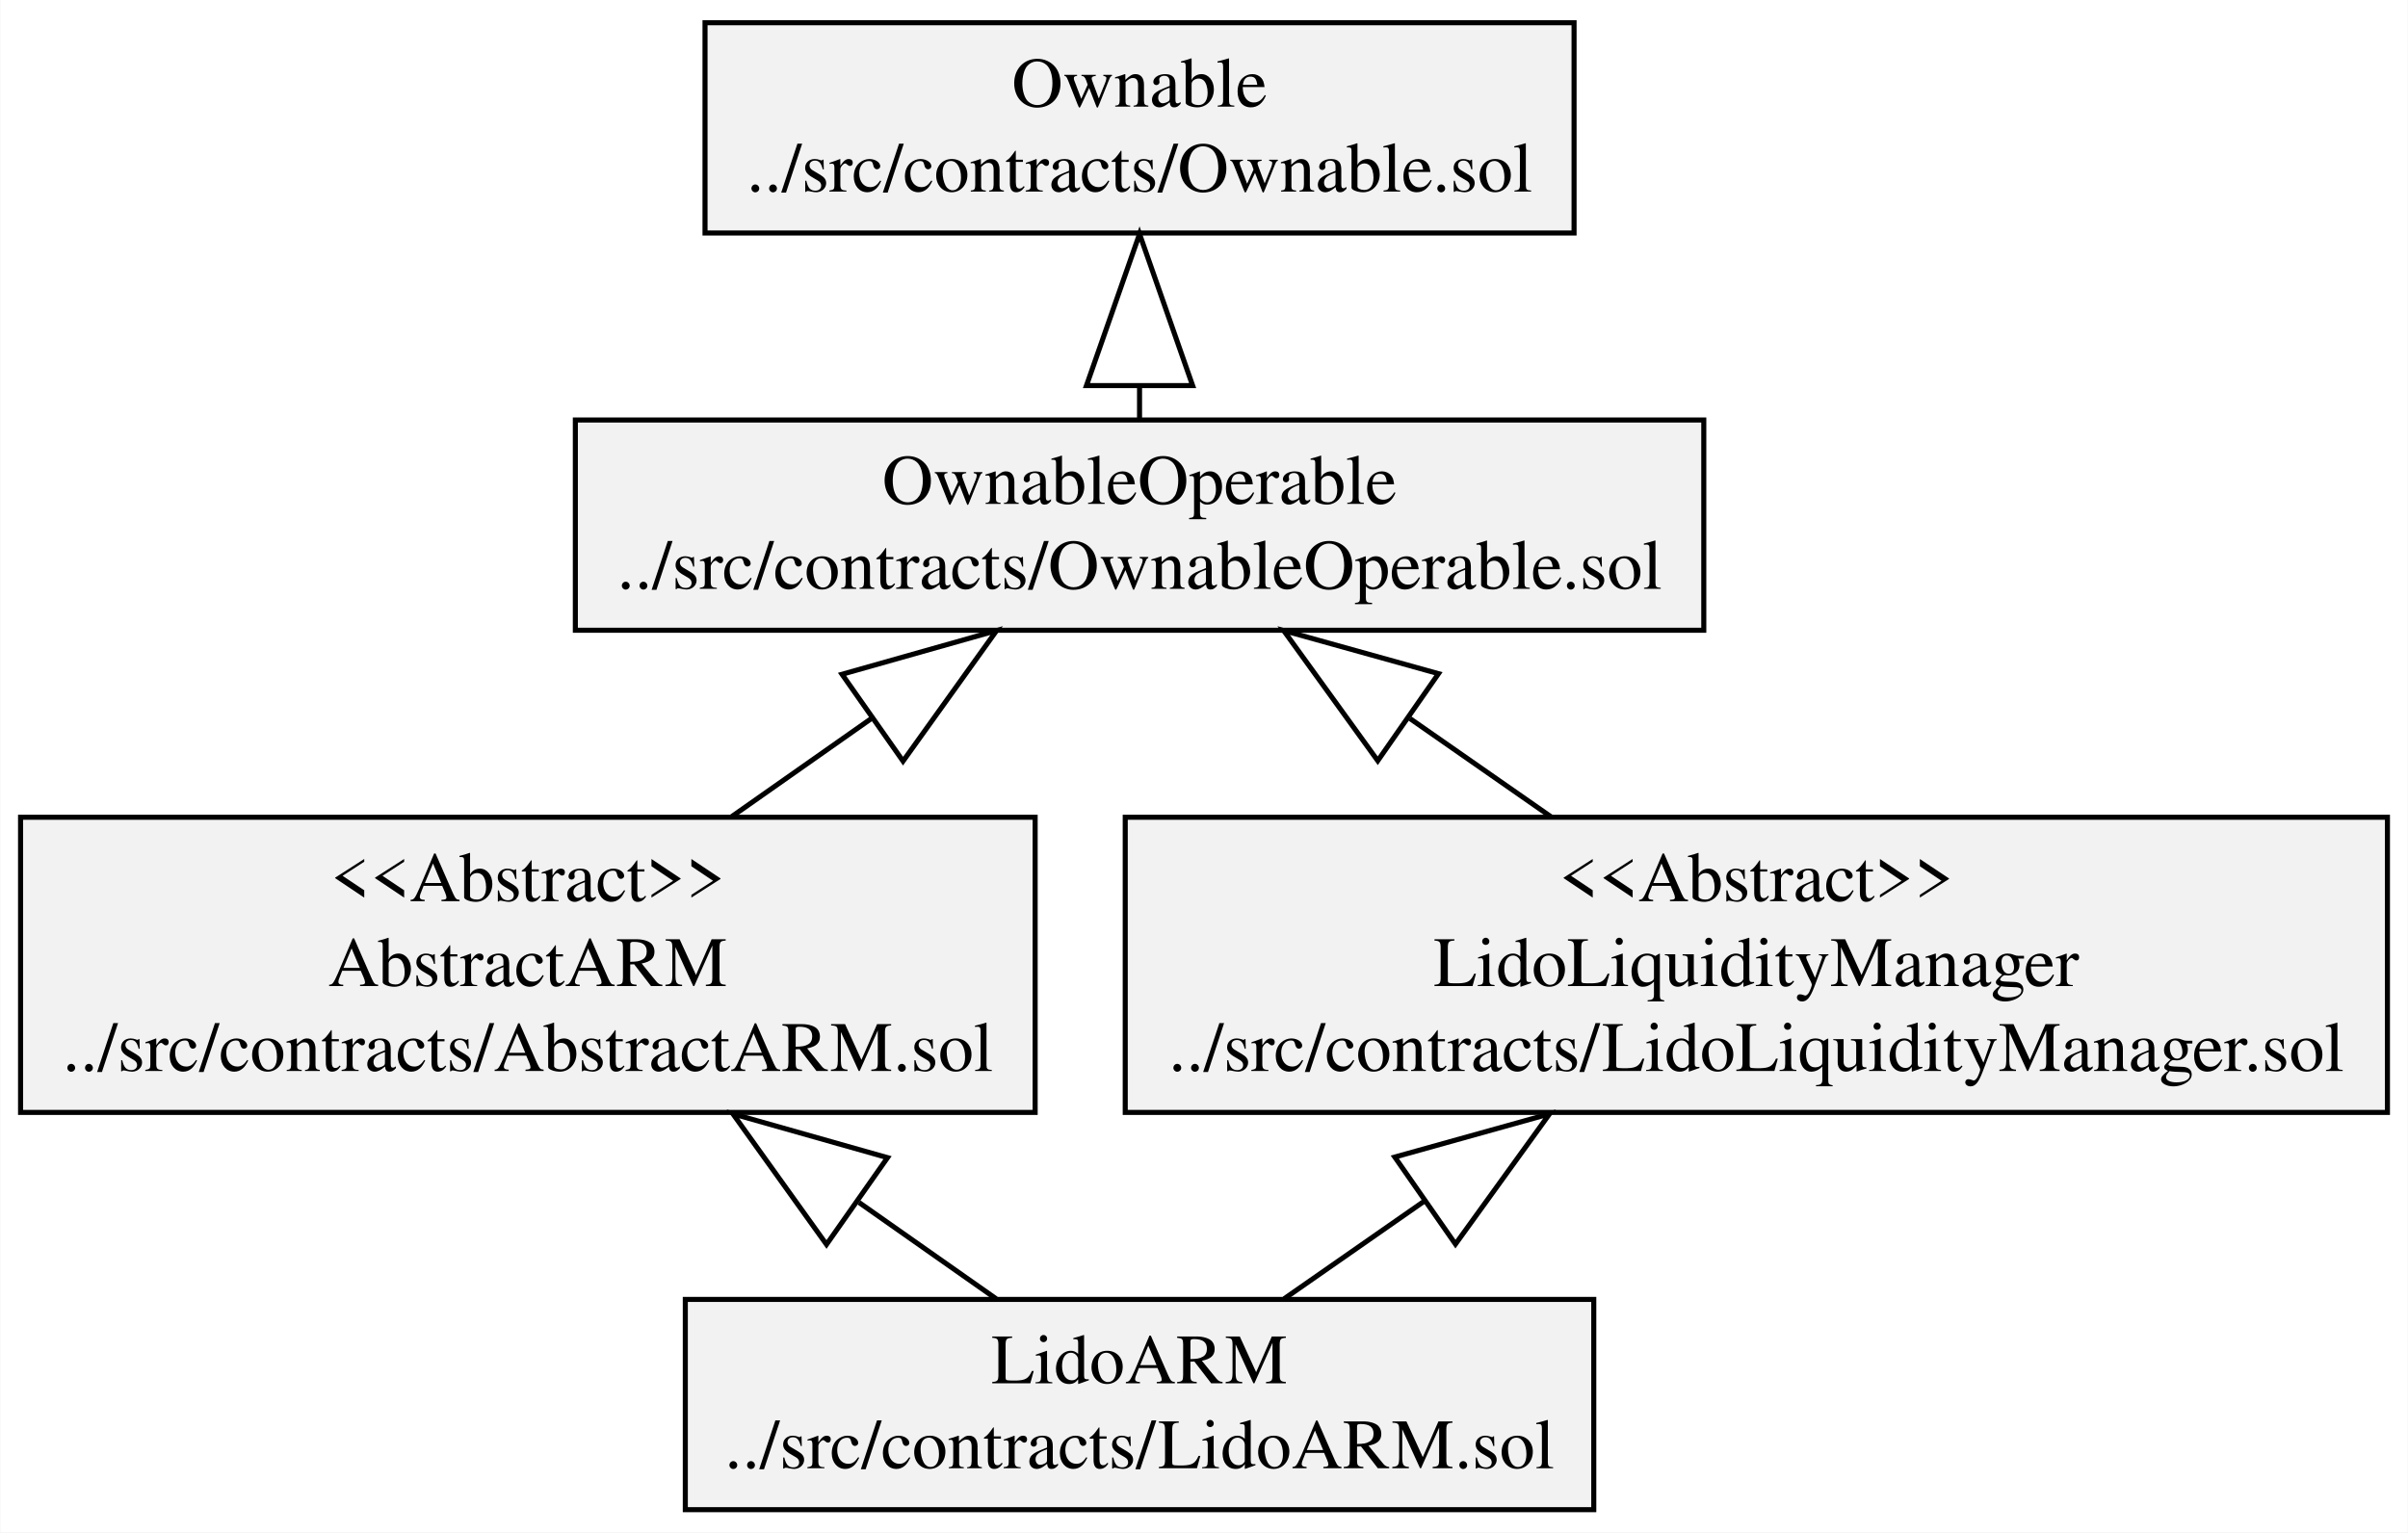
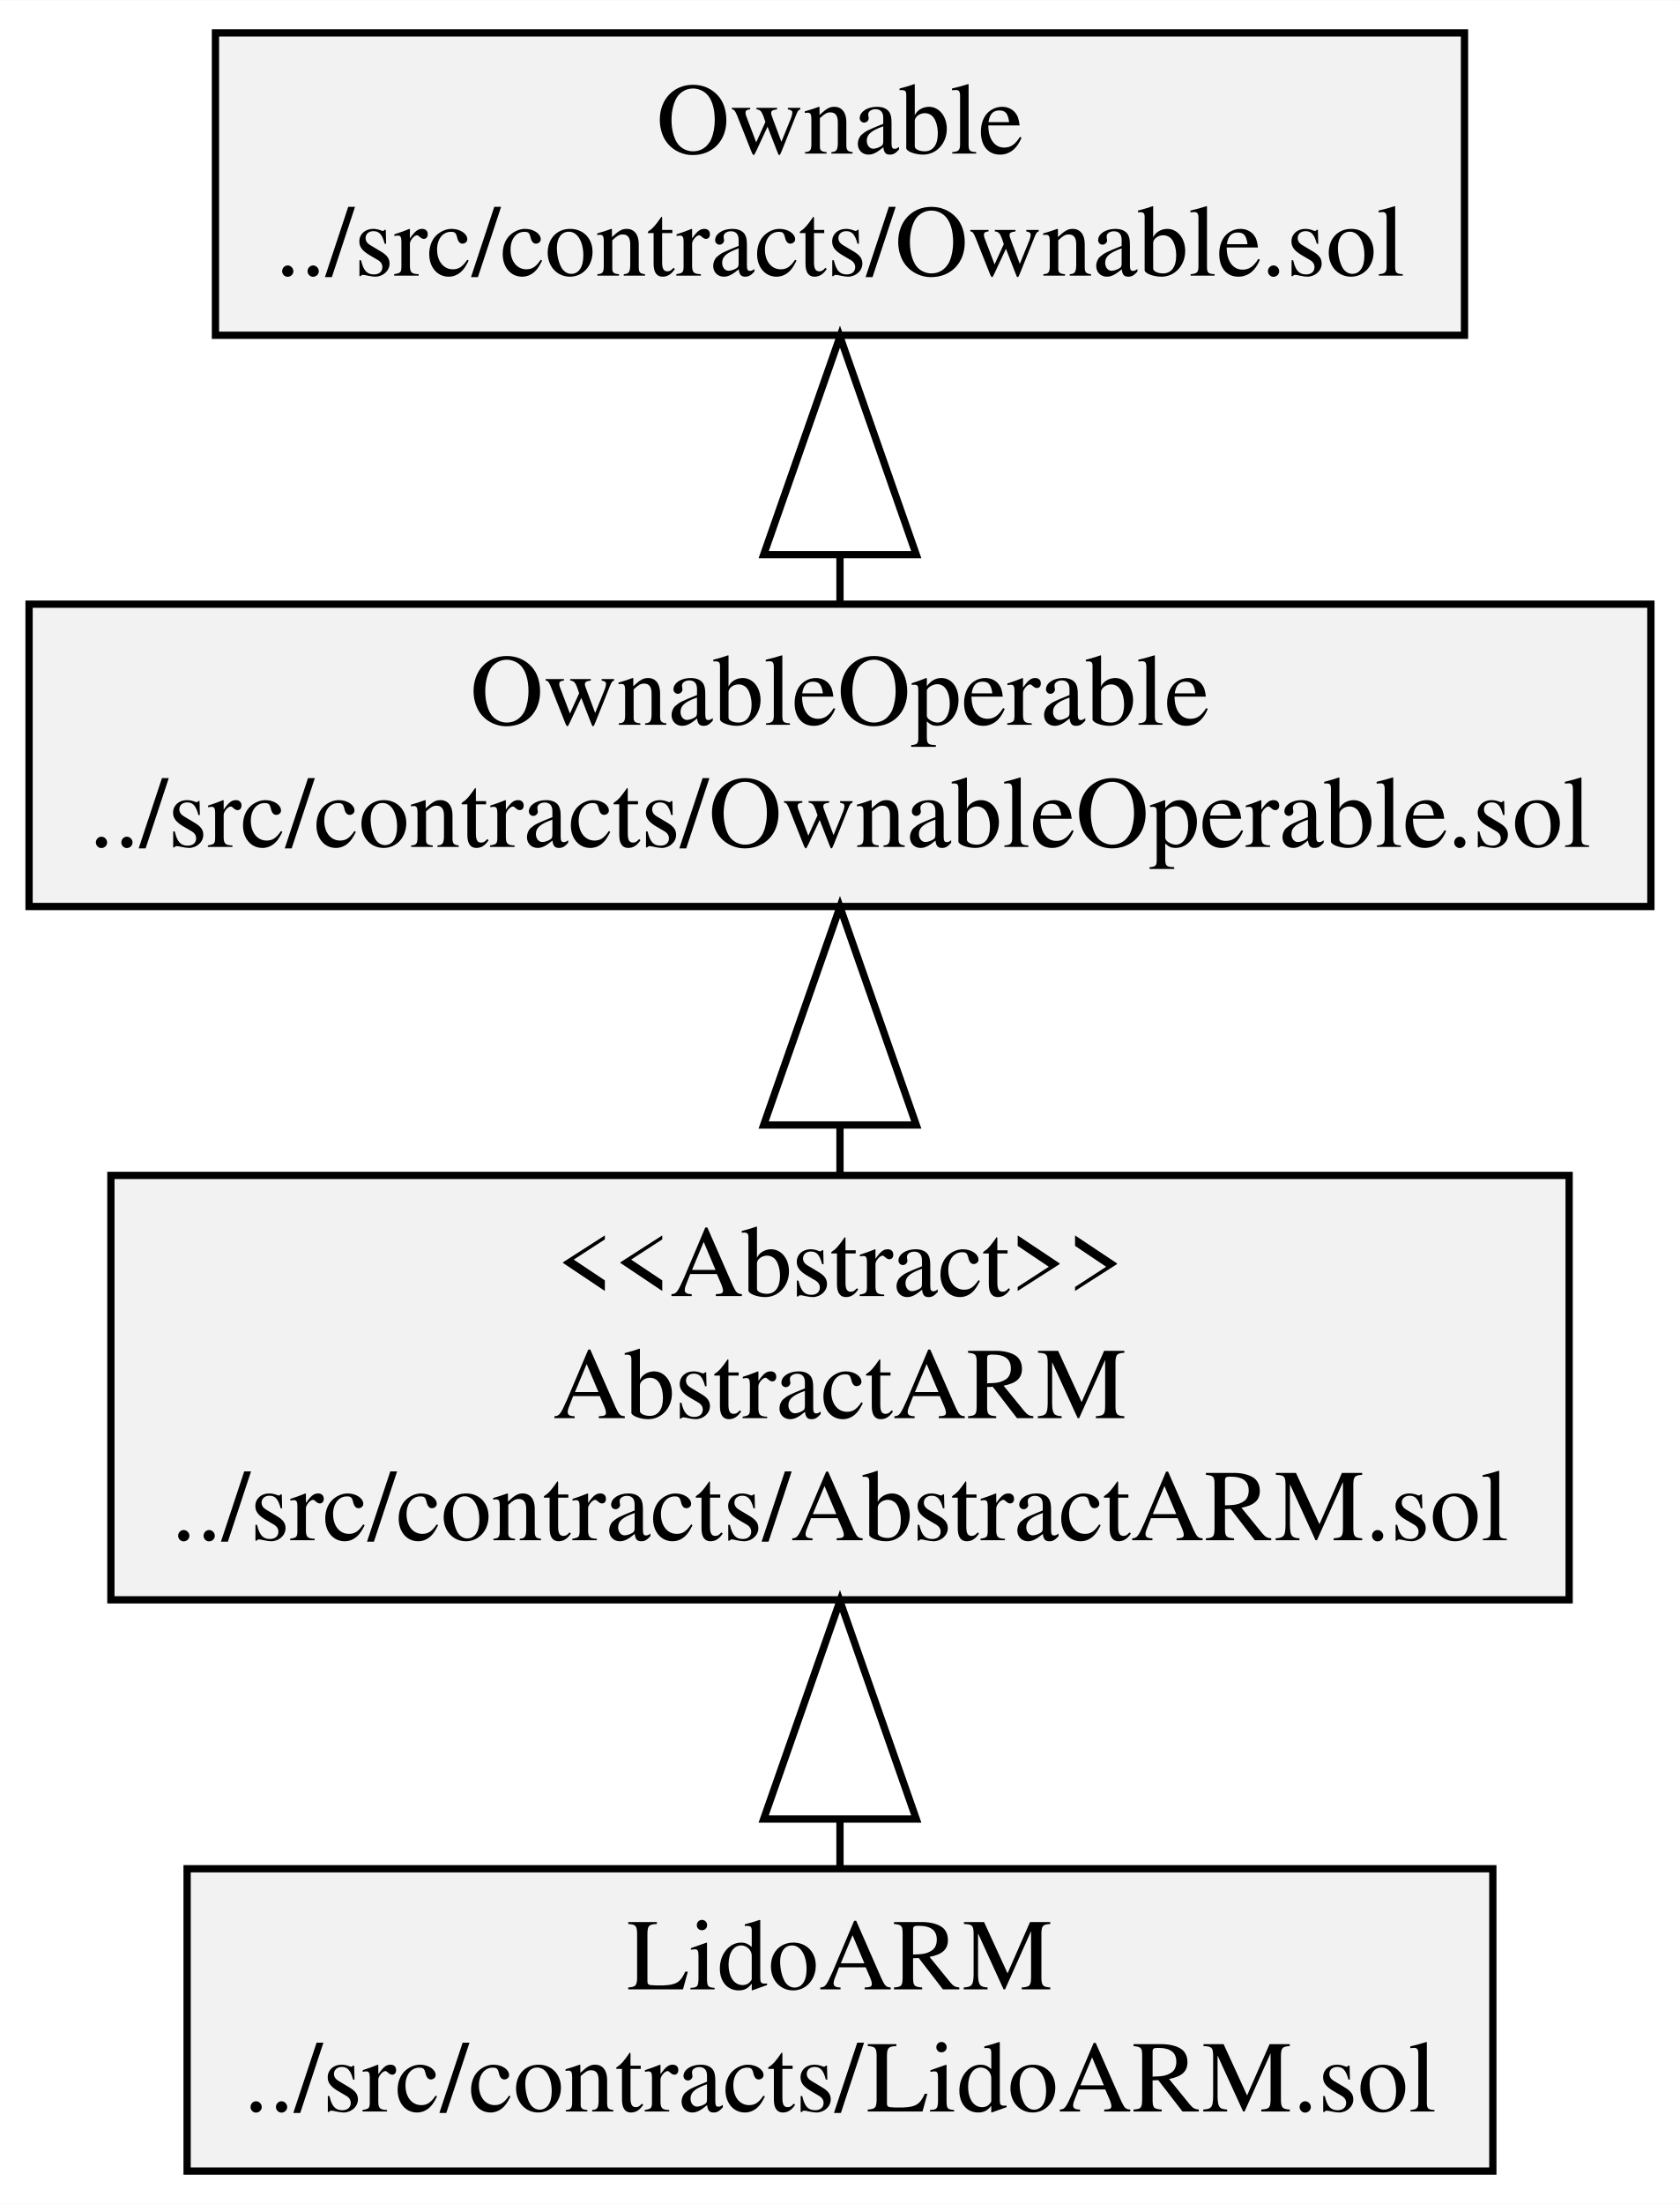
- <svg xmlns="http://www.w3.org/2000/svg" width="476pt" height="303pt" viewBox="0.00 0.00 476.18 303.20">
+ <svg xmlns="http://www.w3.org/2000/svg" width="231pt" height="303pt" viewBox="0.00 0.00 231.20 303.20">
  <g id="graph0" class="graph" transform="scale(1 1) rotate(0) translate(4 299.2)">
-     <polygon fill="white" stroke="transparent" points="-4,4 -4,-299.2 472.18,-299.2 472.18,4 -4,4" />
+     <polygon fill="white" stroke="transparent" points="-4,4 -4,-299.2 227.2,-299.2 227.2,4 -4,4" />
    <g id="node1" class="node">
-       <polygon fill="#f2f2f2" stroke="black" points="0,-79.1 0,-137.5 200.69,-137.5 200.69,-79.1 0,-79.1" />
-       <text text-anchor="middle" x="100.34" y="-120.9" font-family="Times,serif" font-size="14.00">&lt;&lt;Abstract&gt;&gt;</text>
-       <text text-anchor="middle" x="100.34" y="-104.1" font-family="Times,serif" font-size="14.00">AbstractARM</text>
-       <text text-anchor="middle" x="100.34" y="-87.3" font-family="Times,serif" font-size="14.00">../src/contracts/AbstractARM.sol</text>
+       <polygon fill="#f2f2f2" stroke="black" points="11.26,-79.1 11.26,-137.5 211.95,-137.5 211.95,-79.1 11.26,-79.1" />
+       <text text-anchor="middle" x="111.6" y="-120.9" font-family="Times,serif" font-size="14.00">&lt;&lt;Abstract&gt;&gt;</text>
+       <text text-anchor="middle" x="111.6" y="-104.1" font-family="Times,serif" font-size="14.00">AbstractARM</text>
+       <text text-anchor="middle" x="111.6" y="-87.3" font-family="Times,serif" font-size="14.00">../src/contracts/AbstractARM.sol</text>
    </g>
-     <g id="node5" class="node">
-       <polygon fill="#f2f2f2" stroke="black" points="109.74,-174.5 109.74,-216.1 332.95,-216.1 332.95,-174.5 109.74,-174.5" />
-       <text text-anchor="middle" x="221.34" y="-199.5" font-family="Times,serif" font-size="14.00">OwnableOperable</text>
-       <text text-anchor="middle" x="221.34" y="-182.7" font-family="Times,serif" font-size="14.00">../src/contracts/OwnableOperable.sol</text>
+     <g id="node4" class="node">
+       <polygon fill="#f2f2f2" stroke="black" points="0,-174.5 0,-216.1 223.2,-216.1 223.2,-174.5 0,-174.5" />
+       <text text-anchor="middle" x="111.6" y="-199.5" font-family="Times,serif" font-size="14.00">OwnableOperable</text>
+       <text text-anchor="middle" x="111.6" y="-182.7" font-family="Times,serif" font-size="14.00">../src/contracts/OwnableOperable.sol</text>
    </g>
    <g id="edge1" class="edge">
-       <path fill="none" stroke="black" d="M140.63,-137.6C149.5,-143.83 159.01,-150.51 168.29,-157.03" />
-       <polygon fill="none" stroke="black" points="162.49,-165.79 193.07,-174.44 174.56,-148.6 162.49,-165.79" />
+       <path fill="none" stroke="black" d="M111.6,-137.6C111.6,-139.77 111.6,-142 111.6,-144.25" />
+       <polygon fill="none" stroke="black" points="101.1,-144.44 111.6,-174.44 122.1,-144.44 101.1,-144.44" />
    </g>
    <g id="node2" class="node">
-       <polygon fill="#f2f2f2" stroke="black" points="131.49,-0.5 131.49,-42.1 311.19,-42.1 311.19,-0.5 131.49,-0.5" />
-       <text text-anchor="middle" x="221.34" y="-25.5" font-family="Times,serif" font-size="14.00">LidoARM</text>
-       <text text-anchor="middle" x="221.34" y="-8.7" font-family="Times,serif" font-size="14.00">../src/contracts/LidoARM.sol</text>
+       <polygon fill="#f2f2f2" stroke="black" points="21.75,-0.5 21.75,-42.1 201.45,-42.1 201.45,-0.5 21.75,-0.5" />
+       <text text-anchor="middle" x="111.6" y="-25.5" font-family="Times,serif" font-size="14.00">LidoARM</text>
+       <text text-anchor="middle" x="111.6" y="-8.7" font-family="Times,serif" font-size="14.00">../src/contracts/LidoARM.sol</text>
    </g>
    <g id="edge2" class="edge">
-       <path fill="none" stroke="black" d="M192.97,-42.23C184.74,-48.02 175.38,-54.59 165.85,-61.28" />
-       <polygon fill="none" stroke="black" points="159.42,-52.97 140.91,-78.81 171.49,-70.15 159.42,-52.97" />
+       <path fill="none" stroke="black" d="M111.6,-42.44C111.6,-44.49 111.6,-46.63 111.6,-48.83" />
+       <polygon fill="none" stroke="black" points="101.1,-48.94 111.6,-78.94 122.1,-48.94 101.1,-48.94" />
    </g>
    <g id="node3" class="node">
-       <polygon fill="#f2f2f2" stroke="black" points="218.51,-79.1 218.51,-137.5 468.18,-137.5 468.18,-79.1 218.51,-79.1" />
-       <text text-anchor="middle" x="343.34" y="-120.9" font-family="Times,serif" font-size="14.00">&lt;&lt;Abstract&gt;&gt;</text>
-       <text text-anchor="middle" x="343.34" y="-104.1" font-family="Times,serif" font-size="14.00">LidoLiquidityManager</text>
-       <text text-anchor="middle" x="343.34" y="-87.3" font-family="Times,serif" font-size="14.00">../src/contracts/LidoLiquidityManager.sol</text>
+       <polygon fill="#f2f2f2" stroke="black" points="25.65,-253.1 25.65,-294.7 197.55,-294.7 197.55,-253.1 25.65,-253.1" />
+       <text text-anchor="middle" x="111.6" y="-278.1" font-family="Times,serif" font-size="14.00">Ownable</text>
+       <text text-anchor="middle" x="111.6" y="-261.3" font-family="Times,serif" font-size="14.00">../src/contracts/Ownable.sol</text>
    </g>
    <g id="edge3" class="edge">
-       <path fill="none" stroke="black" d="M249.95,-42.23C258.38,-48.1 267.97,-54.78 277.72,-61.58" />
-       <polygon fill="none" stroke="black" points="271.83,-70.27 302.44,-78.81 283.83,-53.04 271.83,-70.27" />
-     </g>
-     <g id="edge4" class="edge">
-       <path fill="none" stroke="black" d="M302.72,-137.6C293.78,-143.83 284.19,-150.51 274.83,-157.03" />
-       <polygon fill="none" stroke="black" points="268.46,-148.68 249.85,-174.44 280.47,-165.91 268.46,-148.68" />
-     </g>
-     <g id="node4" class="node">
-       <polygon fill="#f2f2f2" stroke="black" points="135.39,-253.1 135.39,-294.7 307.29,-294.7 307.29,-253.1 135.39,-253.1" />
-       <text text-anchor="middle" x="221.34" y="-278.1" font-family="Times,serif" font-size="14.00">Ownable</text>
-       <text text-anchor="middle" x="221.34" y="-261.3" font-family="Times,serif" font-size="14.00">../src/contracts/Ownable.sol</text>
-     </g>
-     <g id="edge5" class="edge">
-       <path fill="none" stroke="black" d="M221.34,-216.43C221.34,-218.45 221.34,-220.56 221.34,-222.73" />
-       <polygon fill="none" stroke="black" points="210.84,-222.91 221.34,-252.91 231.84,-222.91 210.84,-222.91" />
+       <path fill="none" stroke="black" d="M111.6,-216.43C111.6,-218.45 111.6,-220.56 111.6,-222.73" />
+       <polygon fill="none" stroke="black" points="101.1,-222.91 111.6,-252.91 122.1,-222.91 101.1,-222.91" />
    </g>
  </g>
</svg>
